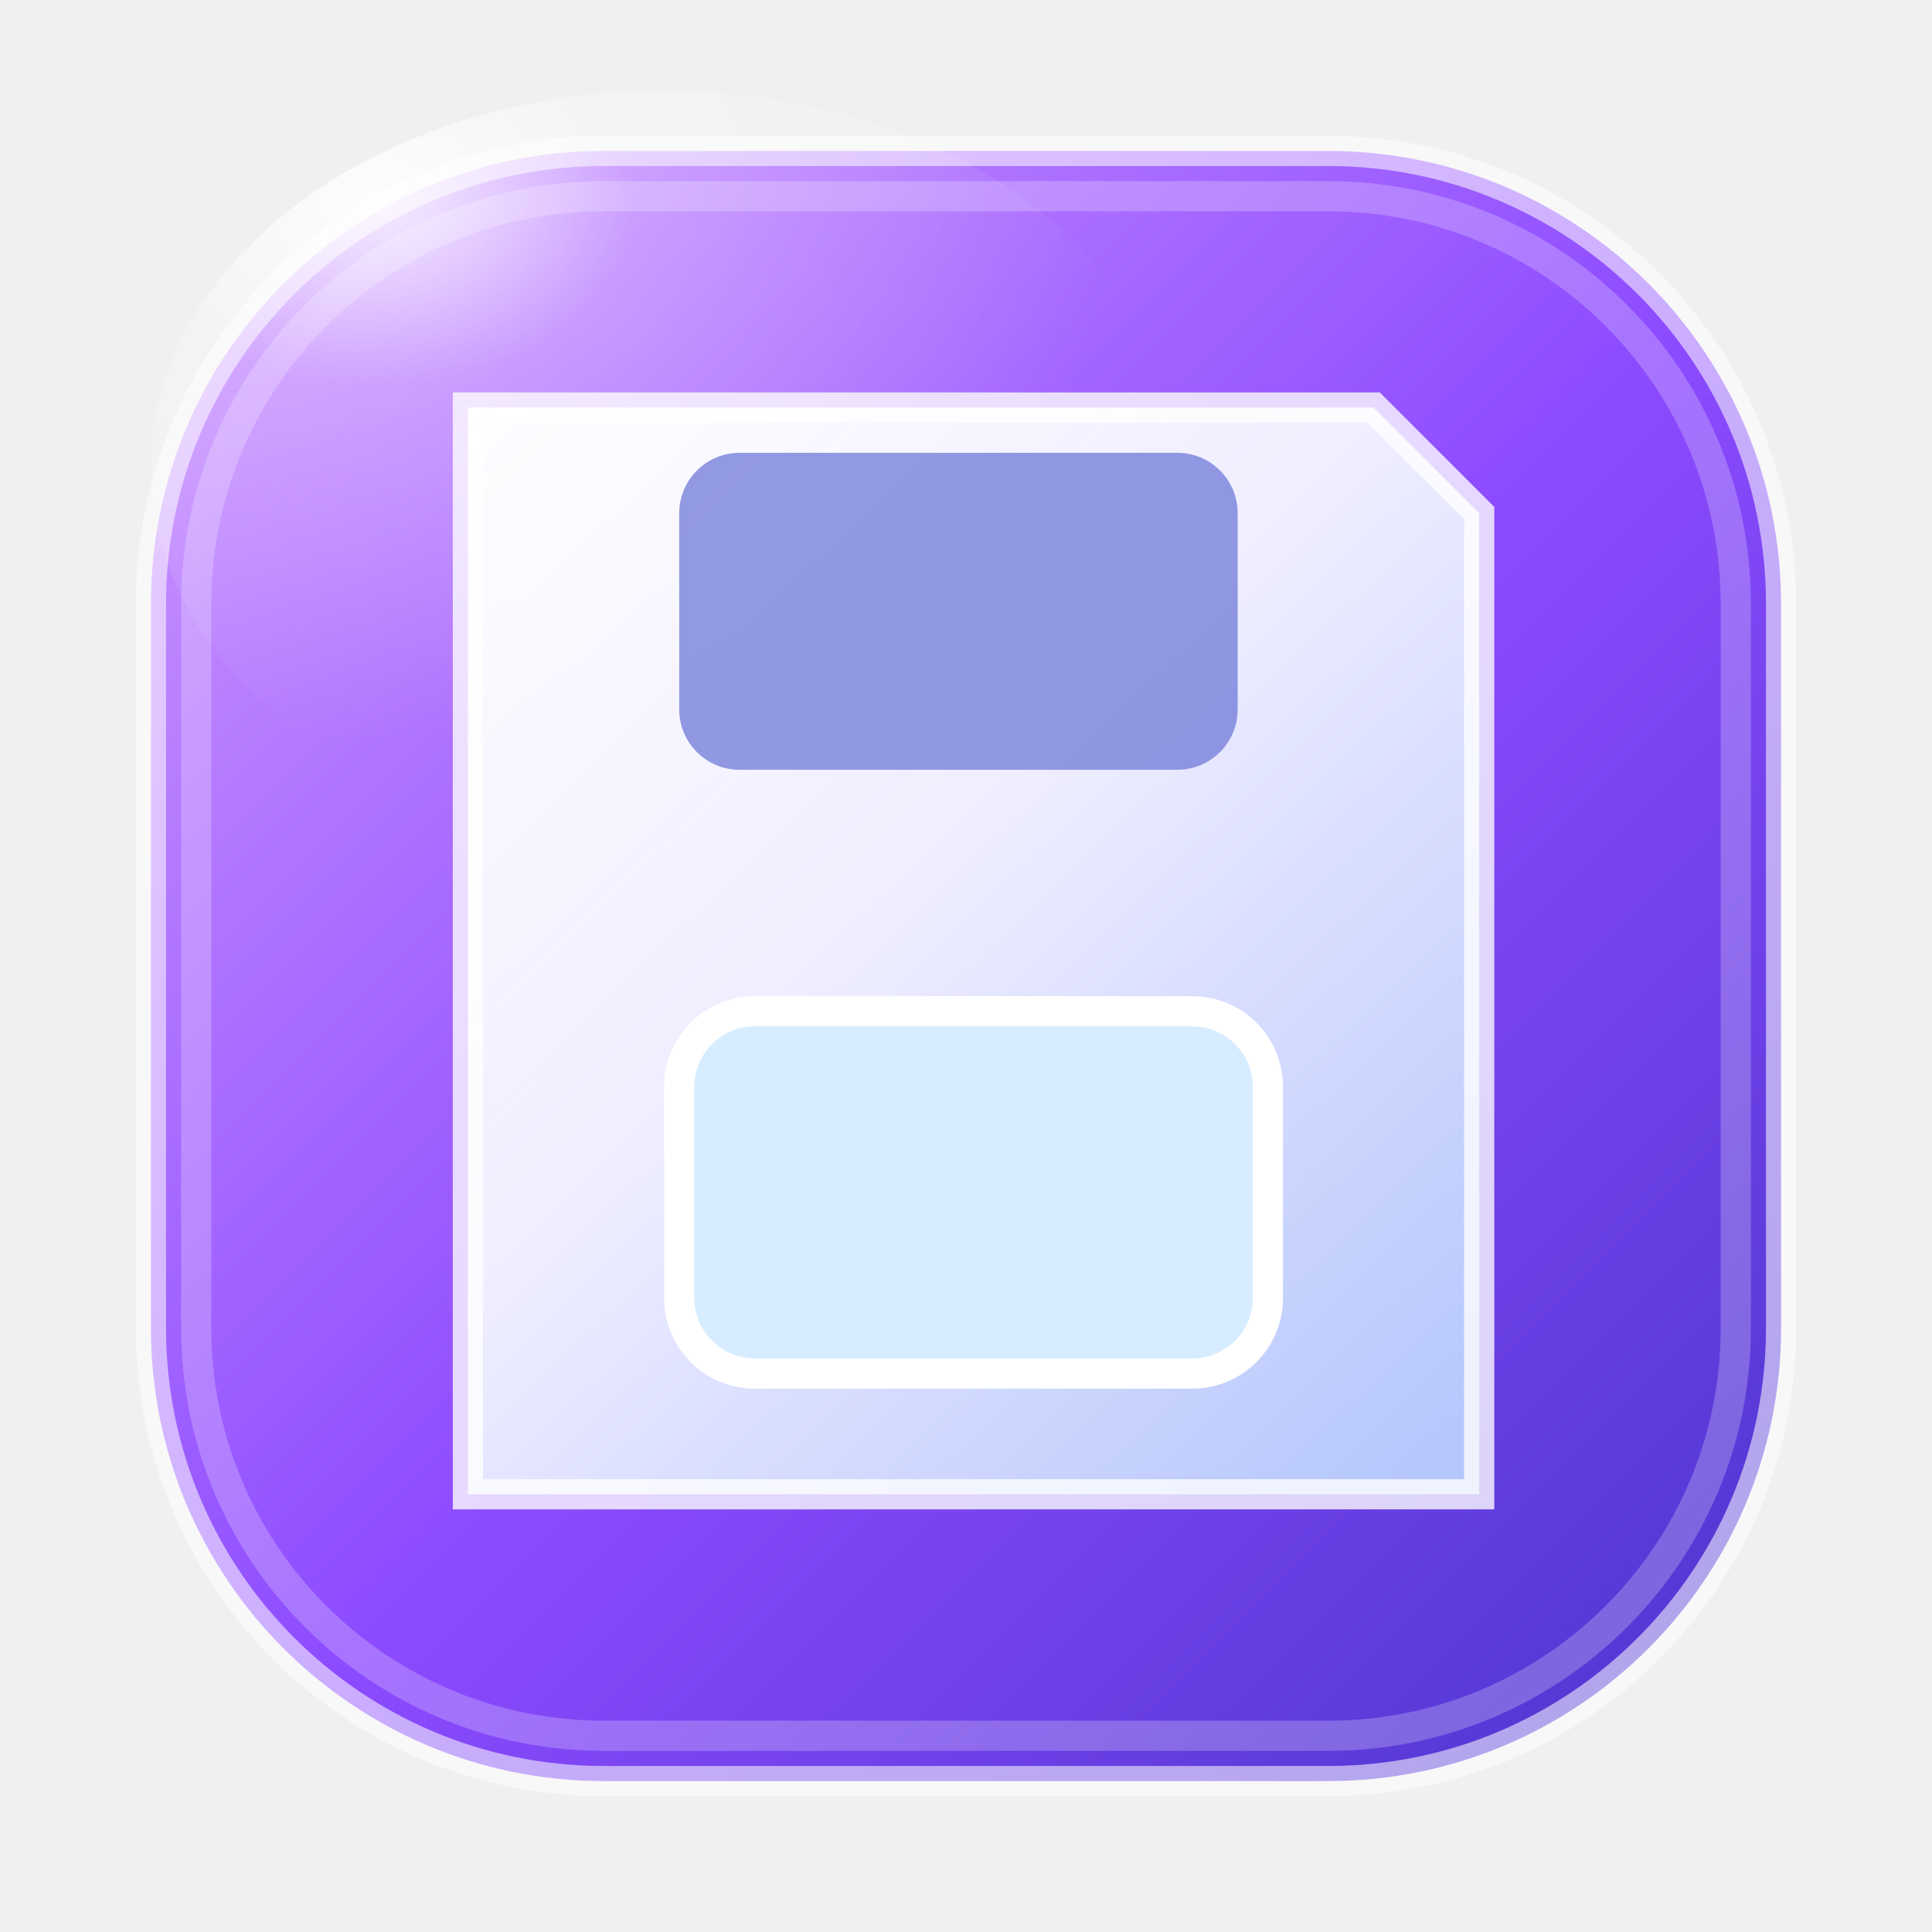
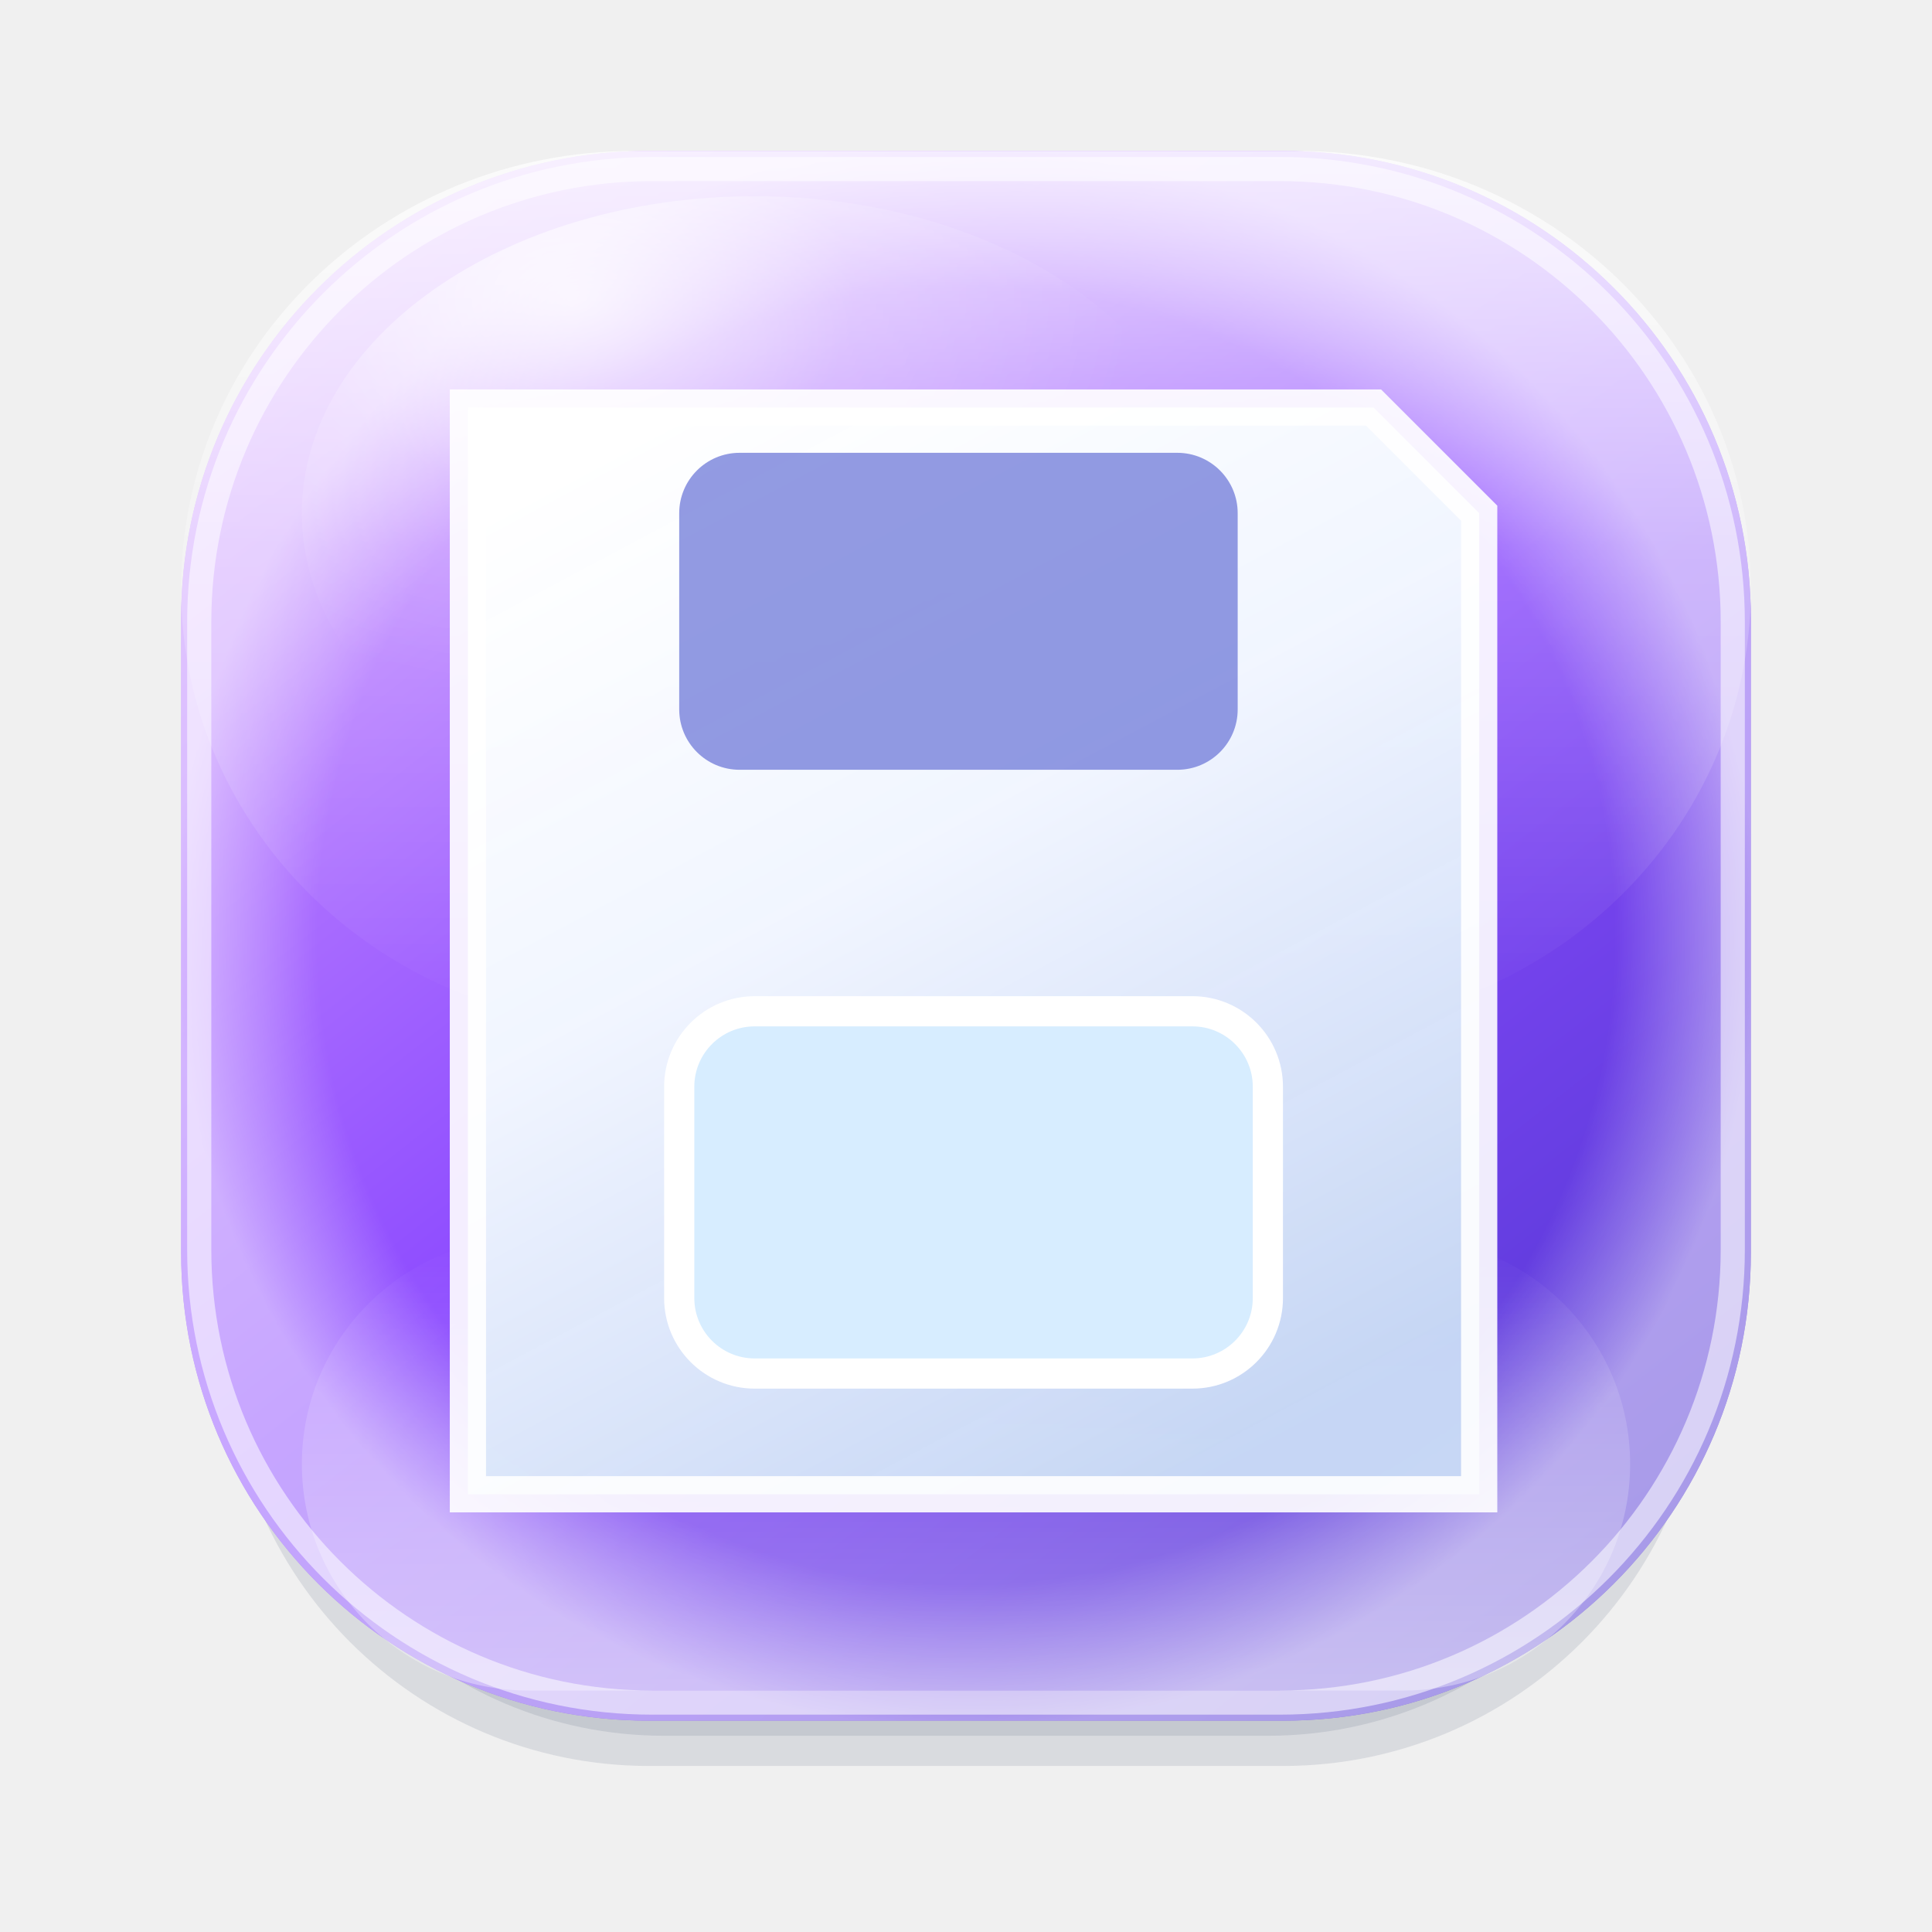
<svg xmlns="http://www.w3.org/2000/svg" width="128" height="128" viewBox="0 0 128 128">
  <defs>
-     <linearGradient id="bg" x1="0" y1="0" x2="1" y2="1">
+     <linearGradient id="bg" x1="0.12" y1="0" x2="0.9" y2="1">
      <stop offset="0" stop-color="#D19CFF" />
-       <stop offset="0.52" stop-color="#8D4BFF" />
+       <stop offset="0.48" stop-color="#8D4BFF" />
      <stop offset="1" stop-color="#4934CC" />
    </linearGradient>
-     <linearGradient id="glass" x1="0" y1="0" x2="0.9" y2="1">
-       <stop offset="0" stop-color="#FFFFFF" stop-opacity="0.98" />
-       <stop offset="0.46" stop-color="#F7FBFF" stop-opacity="0.92" />
-       <stop offset="1" stop-color="#BFD7FF" stop-opacity="0.90" />
+     <linearGradient id="gloss" x1="0" y1="0" x2="0" y2="1">
+       <stop offset="0" stop-color="#FFFFFF" stop-opacity="0.72" />
+       <stop offset="0.45" stop-color="#FFFFFF" stop-opacity="0.22" />
+       <stop offset="1" stop-color="#FFFFFF" stop-opacity="0" />
+     </linearGradient>
+     <linearGradient id="bounce" x1="0" y1="1" x2="0" y2="0">
+       <stop offset="0" stop-color="#FFFFFF" stop-opacity="0.34" />
+       <stop offset="1" stop-color="#FFFFFF" stop-opacity="0" />
+     </linearGradient>
+     <radialGradient id="shine" cx="0.3" cy="0.16" r="0.62">
+       <stop offset="0" stop-color="#FFFFFF" stop-opacity="0.75" />
+       <stop offset="0.5" stop-color="#FFFFFF" stop-opacity="0.16" />
+       <stop offset="1" stop-color="#FFFFFF" stop-opacity="0" />
+     </radialGradient>
+     <linearGradient id="glass" x1="0.2" y1="0" x2="0.7" y2="1">
+       <stop offset="0" stop-color="#FFFFFF" stop-opacity="1" />
+       <stop offset="0.42" stop-color="#F2F7FF" stop-opacity="0.99" />
+       <stop offset="1" stop-color="#C8DAF5" stop-opacity="0.97" />
    </linearGradient>
    <linearGradient id="glass2" x1="0" y1="0" x2="1" y2="1">
      <stop offset="0" stop-color="#FFFFFF" stop-opacity="0.75" />
      <stop offset="1" stop-color="#FFFFFF" stop-opacity="0.18" />
    </linearGradient>
-     <radialGradient id="shine" cx="0.22" cy="0.14" r="0.72">
-       <stop offset="0" stop-color="#FFFFFF" stop-opacity="0.85" />
-       <stop offset="0.35" stop-color="#FFFFFF" stop-opacity="0.22" />
-       <stop offset="1" stop-color="#FFFFFF" stop-opacity="0" />
+     <radialGradient id="rim" cx="0.5" cy="0.5" r="0.5">
+       <stop offset="0.82" stop-color="#FFFFFF" stop-opacity="0" />
+       <stop offset="1" stop-color="#FFFFFF" stop-opacity="0.5" />
    </radialGradient>
  </defs>
-   <rect x="13" y="16" width="102" height="102" rx="28" fill="#10245A" opacity="0.18" />
-   <rect x="10" y="10" width="108" height="108" rx="30" fill="url(#bg)" stroke="#FFFFFF" stroke-opacity="0.55" stroke-width="2" />
-   <rect x="13" y="13" width="102" height="102" rx="27" fill="none" stroke="#FFFFFF" stroke-opacity="0.23" stroke-width="2" />
-   <ellipse cx="44" cy="31" rx="34" ry="25" fill="url(#shine)" />
-   <path d="M31 27 H91 L98 34 V99 H31 Z" fill="url(#glass)" stroke="#FFFFFF" stroke-opacity="0.78" stroke-width="2" />
+   <rect x="17" y="21" width="94" height="94" rx="27" fill="#0E1E4A" opacity="0.10" />
+   <rect x="15" y="19" width="98" height="98" rx="28" fill="#0E1E4A" opacity="0.10" />
+   <rect x="12" y="10" width="104" height="104" rx="31" fill="url(#bg)" />
+   <rect x="12" y="10" width="104" height="104" rx="31" fill="url(#rim)" />
+   <rect x="13.2" y="11.2" width="101.6" height="101.6" rx="30" fill="none" stroke="#FFFFFF" stroke-opacity="0.55" stroke-width="1.6" />
+   <rect x="12" y="10" width="104" height="58" rx="30" fill="url(#gloss)" />
+   <rect x="20" y="82" width="88" height="30" rx="15" fill="url(#bounce)" />
+   <ellipse cx="50" cy="34" rx="30" ry="21" fill="url(#shine)" />
+   <path d="M31 27 H91 L98 34 V99 H31 Z" fill="url(#glass)" stroke="#FFFFFF" stroke-opacity="0.9" stroke-width="2.4" />
  <rect x="45" y="30" width="37" height="21" rx="4" fill="#6F79D8" opacity="0.75" />
  <rect x="45" y="67" width="39" height="24" rx="5" fill="#D7EDFF" stroke="#FFFFFF" stroke-width="2" />
</svg>
